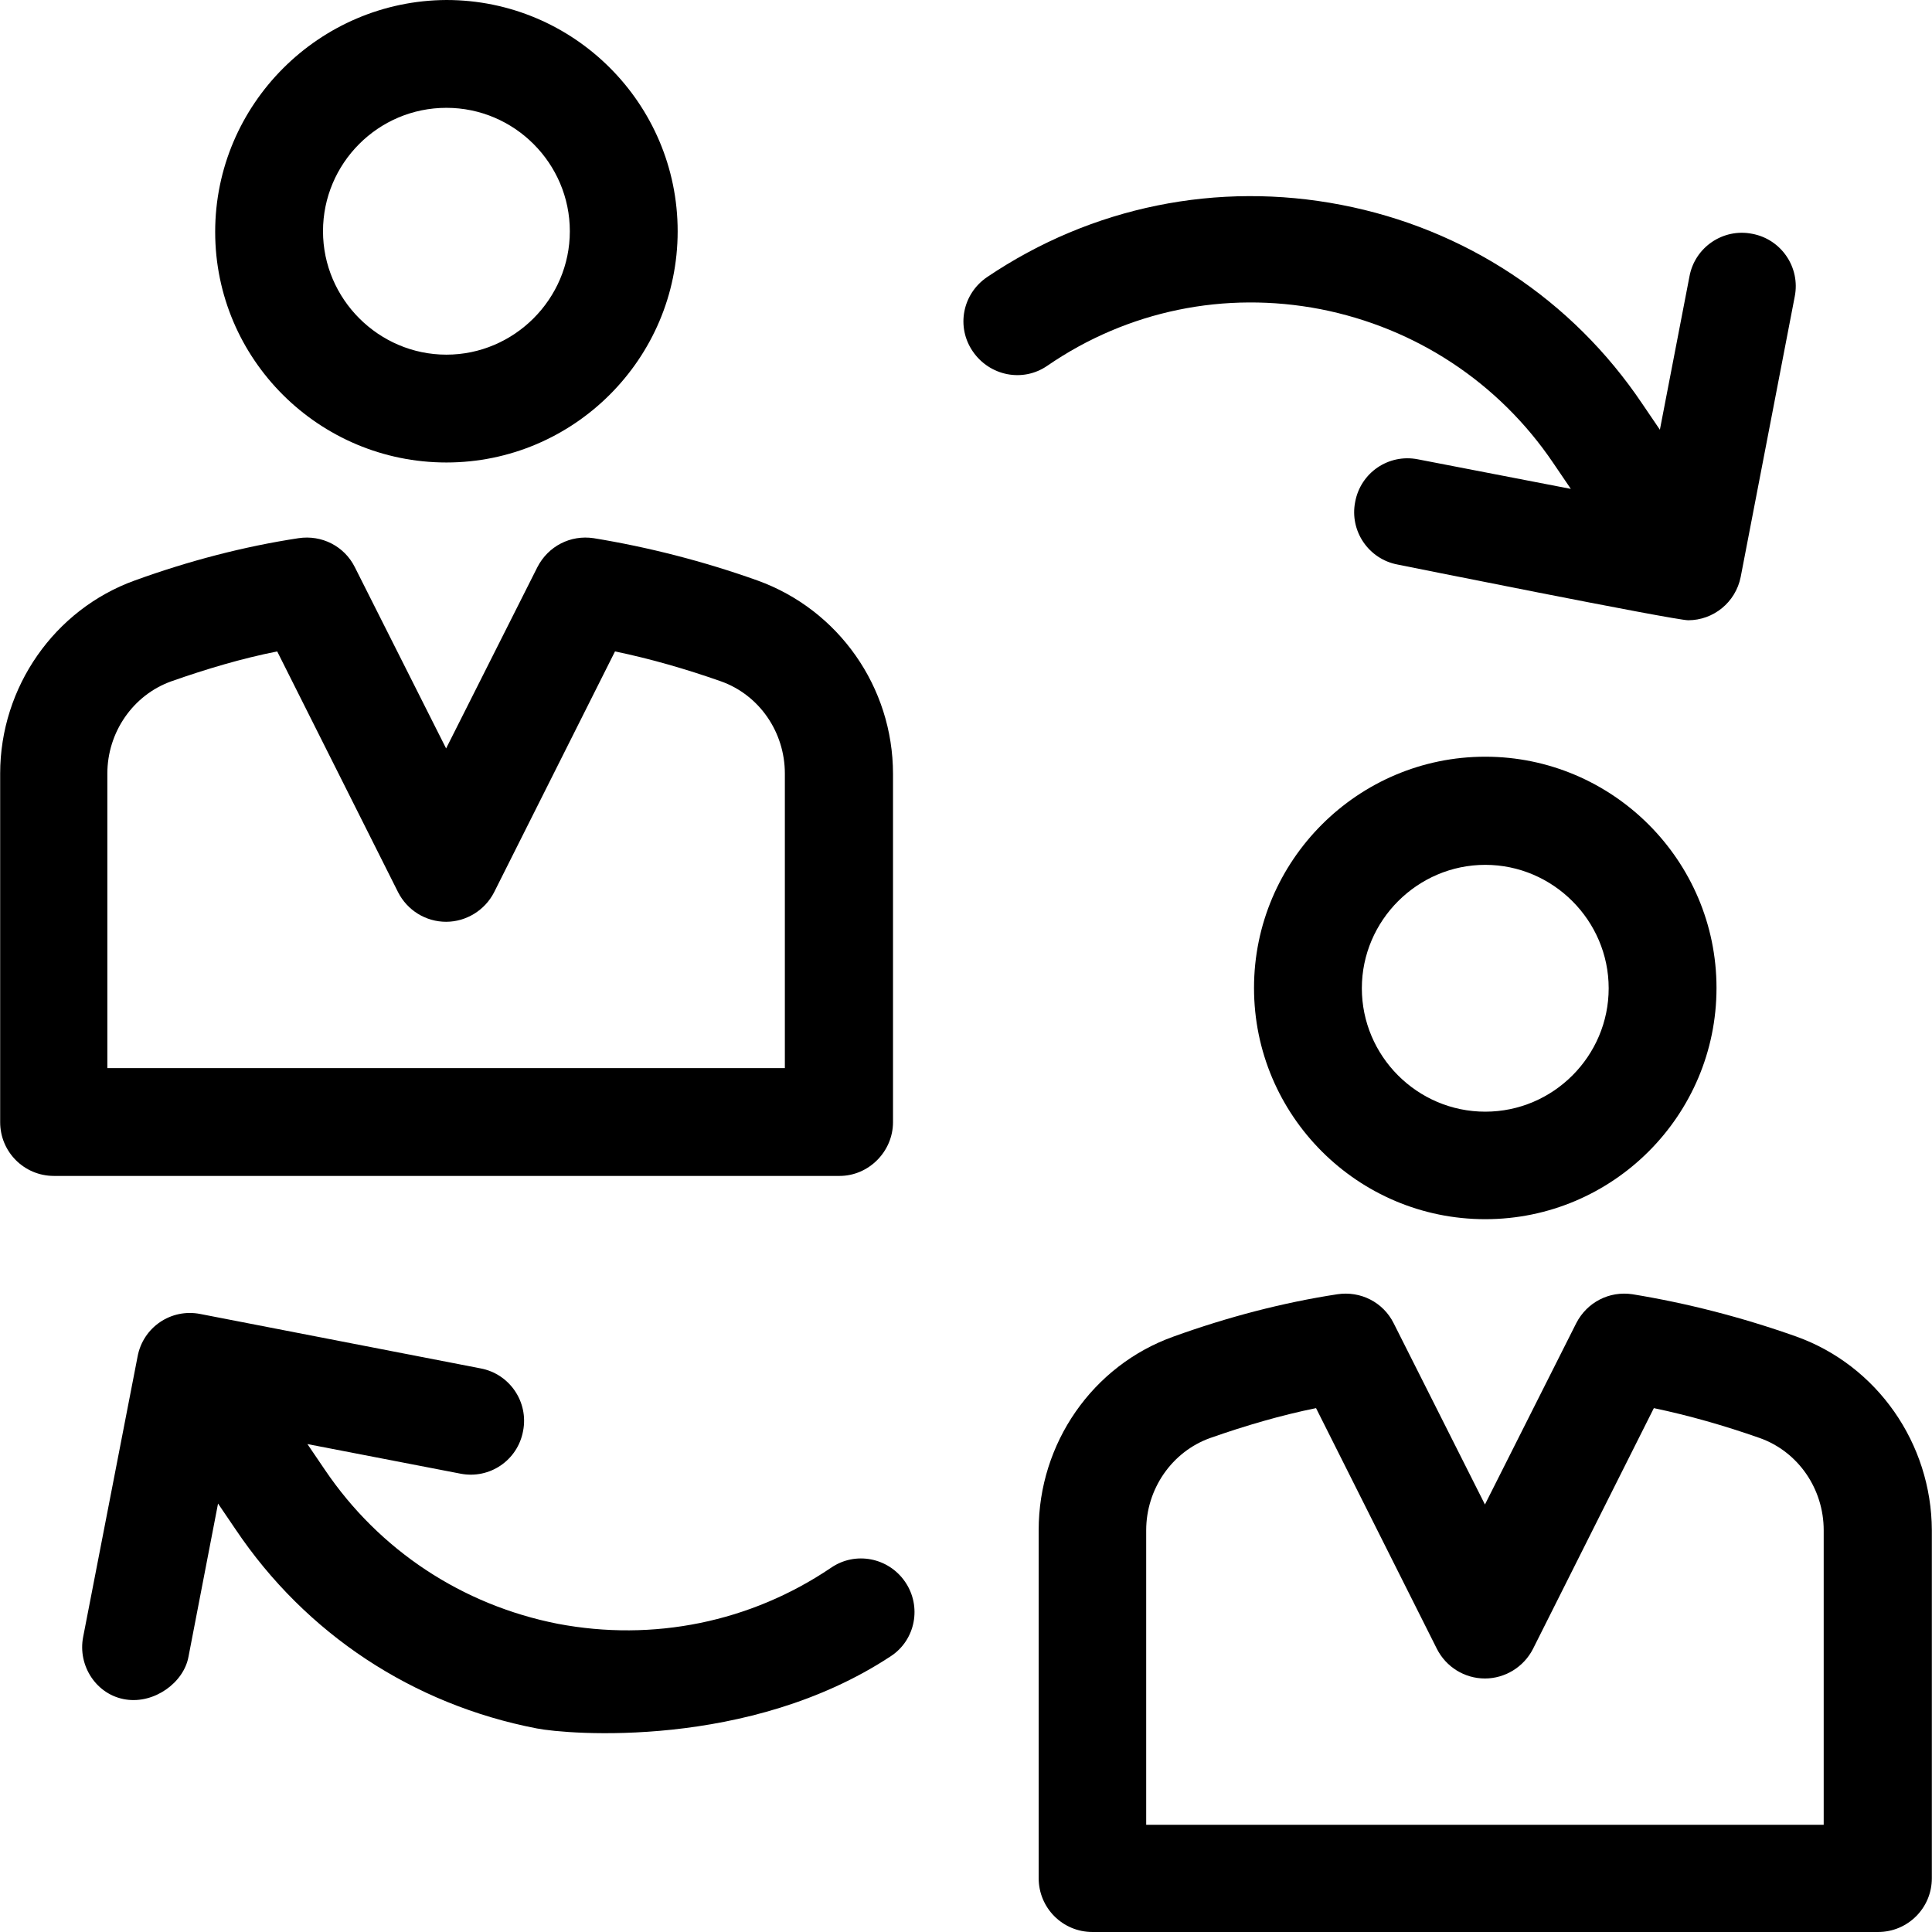
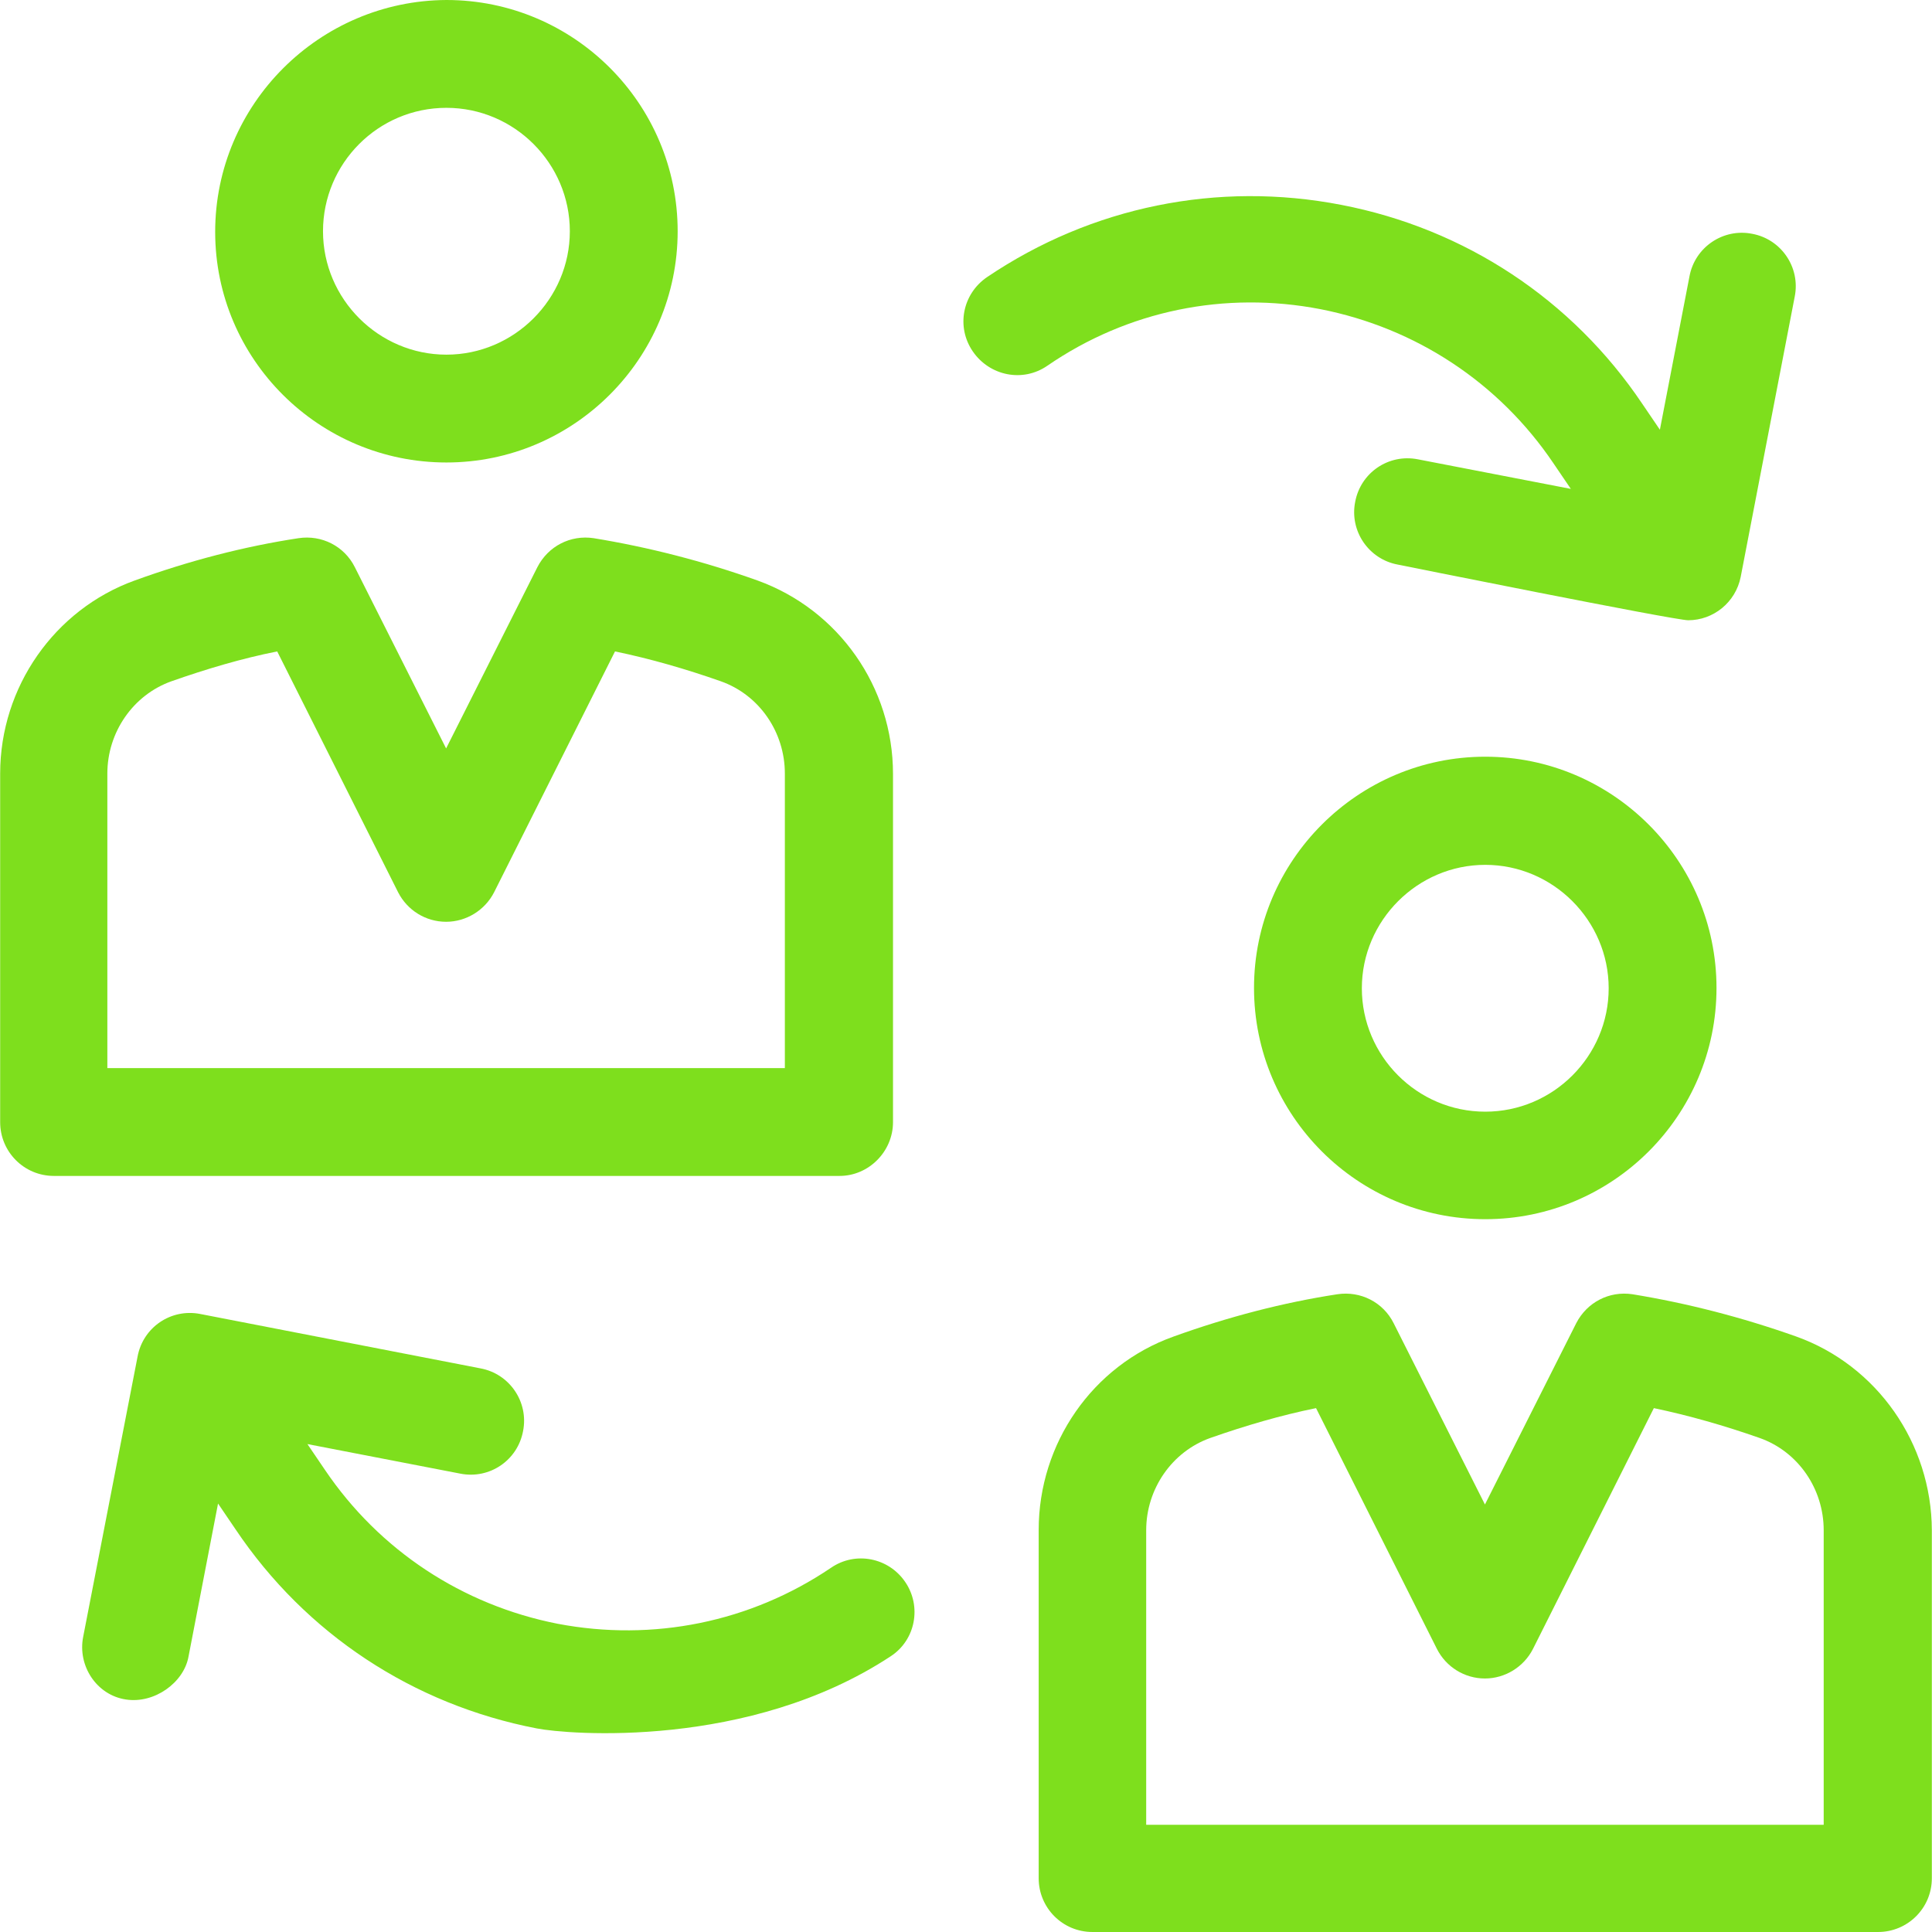
- <svg xmlns="http://www.w3.org/2000/svg" fill="#000000" height="32px" width="32px" version="1.1" id="Layer_1" viewBox="0 0 392.663 392.663" xml:space="preserve">
+ <svg xmlns="http://www.w3.org/2000/svg" fill="#7edf1d" height="32px" width="32px" version="1.1" id="Layer_1" viewBox="0 0 392.663 392.663" xml:space="preserve">
  <g id="SVGRepo_bgCarrier" stroke-width="0" />
  <g id="SVGRepo_tracerCarrier" stroke-linecap="round" stroke-linejoin="round" />
  <g id="SVGRepo_iconCarrier">
    <g>
      <g>
        <path d="M153.956,117.98c-11.055-3.943-22.238-6.788-33.293-8.598c-4.719-0.711-9.244,1.616-11.442,5.883l-18.554,36.848 l-18.554-36.848c-2.133-4.267-6.723-6.594-11.442-5.883c-11.055,1.681-22.238,4.59-33.293,8.598 c-16.291,5.883-27.345,21.657-27.345,39.24v70.852c0,6.012,4.849,10.925,10.925,10.925h159.677 c5.947,0,10.861-4.978,10.861-10.925v-70.788C181.495,139.636,170.44,123.927,153.956,117.98z M21.818,217.083V157.22 c0-8.404,5.236-15.968,12.994-18.747c7.176-2.521,14.352-4.655,21.527-6.077l24.566,48.937c1.875,3.685,5.624,6.012,9.762,6.012 c4.073,0,7.887-2.327,9.762-6.012l24.566-48.937c7.176,1.487,14.351,3.556,21.527,6.077c7.822,2.78,12.994,10.343,12.994,18.747 v59.863H21.818z" />
      </g>
    </g>
    <g>
      <g>
        <path d="M90.731,0C64.873,0.129,43.733,21.204,43.733,47.127s21.139,46.869,46.998,46.869s46.998-21.075,46.998-46.998 C137.729,21.075,116.655,0,90.731,0z M90.731,72.081c-13.77,0-25.083-11.313-25.083-25.083c0-13.77,11.184-25.083,25.083-25.083 c13.834,0,25.083,11.313,25.083,25.083C115.814,60.768,104.501,72.081,90.731,72.081z" />
      </g>
    </g>
    <g>
      <g>
        <path d="M365.091,271.644c-11.119-3.943-22.238-6.788-33.293-8.598c-4.719-0.711-9.244,1.616-11.442,5.883l-18.554,36.848 l-18.554-36.848c-2.133-4.267-6.723-6.594-11.442-5.883c-10.99,1.681-22.174,4.59-33.293,8.598 c-16.485,5.883-27.41,21.721-27.41,39.305v70.788c0,6.012,4.848,10.925,10.925,10.925h159.677c6.012,0,10.925-4.848,10.925-10.925 v-70.723C392.566,293.366,381.511,277.527,365.091,271.644z M232.954,370.877v-59.863c0-8.404,5.236-15.968,12.994-18.747 c7.176-2.521,14.481-4.655,21.527-6.077l24.566,48.937c1.875,3.685,5.624,6.012,9.762,6.012c4.073,0,7.887-2.327,9.762-6.012 l24.566-48.937c7.111,1.487,14.352,3.556,21.527,6.077c7.822,2.78,12.994,10.343,12.994,18.747v59.863H232.954z" />
      </g>
    </g>
    <g>
      <g>
        <path d="M301.867,153.794c-25.859,0-46.998,21.075-46.998,46.998s21.075,46.998,46.998,46.998 c25.923,0,46.998-21.075,46.998-46.998C348.865,174.869,327.725,153.794,301.867,153.794z M301.867,225.939 c-13.834,0-25.083-11.313-25.083-25.083c0-13.77,11.313-25.083,25.083-25.083c13.77,0,25.083,11.313,25.083,25.083 C326.95,214.626,315.701,225.939,301.867,225.939z" />
      </g>
    </g>
    <g>
      <g>
        <path d="M356.105,47.515c-5.883-1.164-11.636,2.715-12.735,8.663l-6.012,31.16l-3.556-5.236 c-14.287-21.269-36.073-35.62-61.22-40.469c-25.083-4.848-50.683,0.323-71.951,14.675c-5.042,3.426-6.335,10.15-2.909,15.127 c3.426,4.978,10.15,6.335,15.127,2.909c16.356-11.248,36.137-15.257,55.531-11.507c19.394,3.814,36.267,14.933,47.321,31.289 l3.556,5.236l-31.095-6.012c-5.947-1.164-11.636,2.715-12.735,8.663c-1.164,5.883,2.715,11.636,8.663,12.735 c0,0,56.178,11.313,59.022,11.313c5.107,0,9.632-3.62,10.667-8.792l10.99-57.018C365.931,54.368,362.053,48.614,356.105,47.515z" />
      </g>
    </g>
    <g>
      <g>
        <path d="M183.952,321.487c-3.362-4.913-10.085-6.271-15.063-2.844c-16.356,11.055-36.137,15.063-55.531,11.378 c-19.394-3.814-36.267-14.933-47.321-31.289l-3.556-5.236l31.095,6.012c5.947,1.164,11.636-2.715,12.735-8.663 c1.164-5.883-2.715-11.636-8.663-12.735l-56.953-11.055c-5.948-1.164-11.636,2.715-12.735,8.663l-11.055,56.953 c-1.164,5.883,2.715,11.83,8.663,12.735c5.818,0.905,11.766-3.426,12.735-8.663l6.012-31.16l3.556,5.236 c14.287,21.269,36.073,35.62,61.22,40.469c6.206,1.228,43.119,4.331,71.952-14.675 C186.085,333.317,187.378,326.465,183.952,321.487z" />
      </g>
    </g>
  </g>
</svg>
